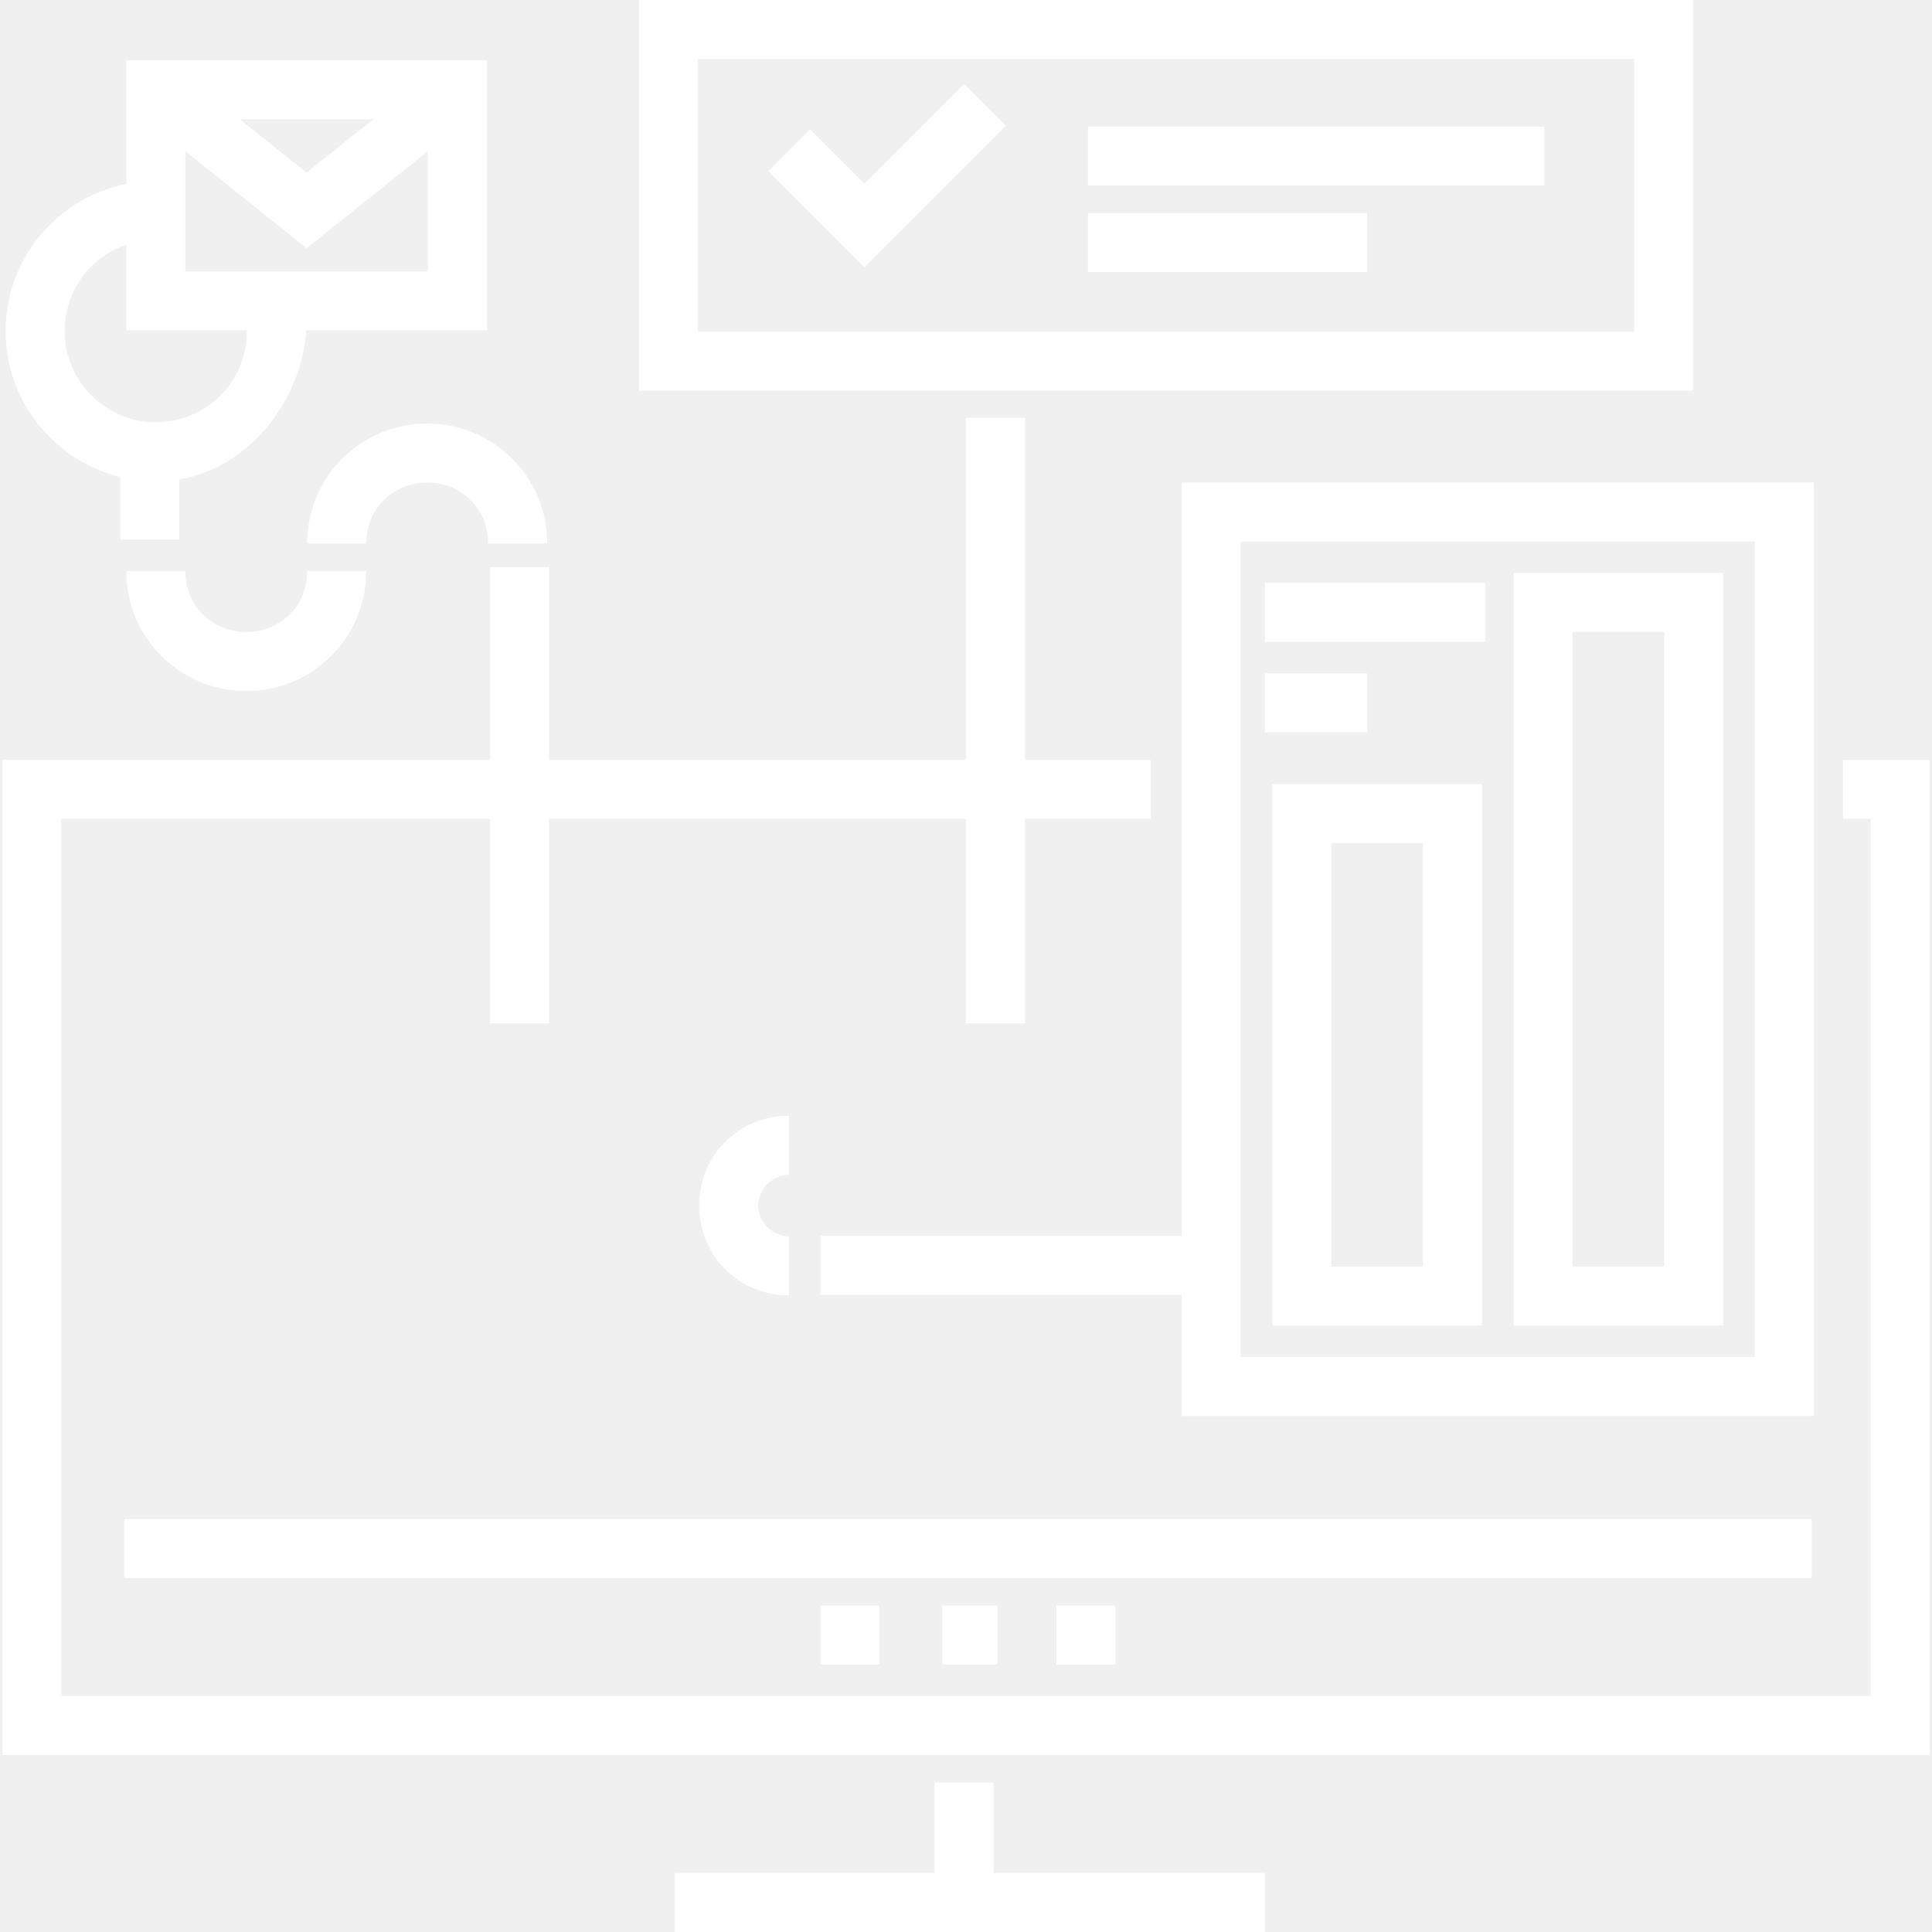
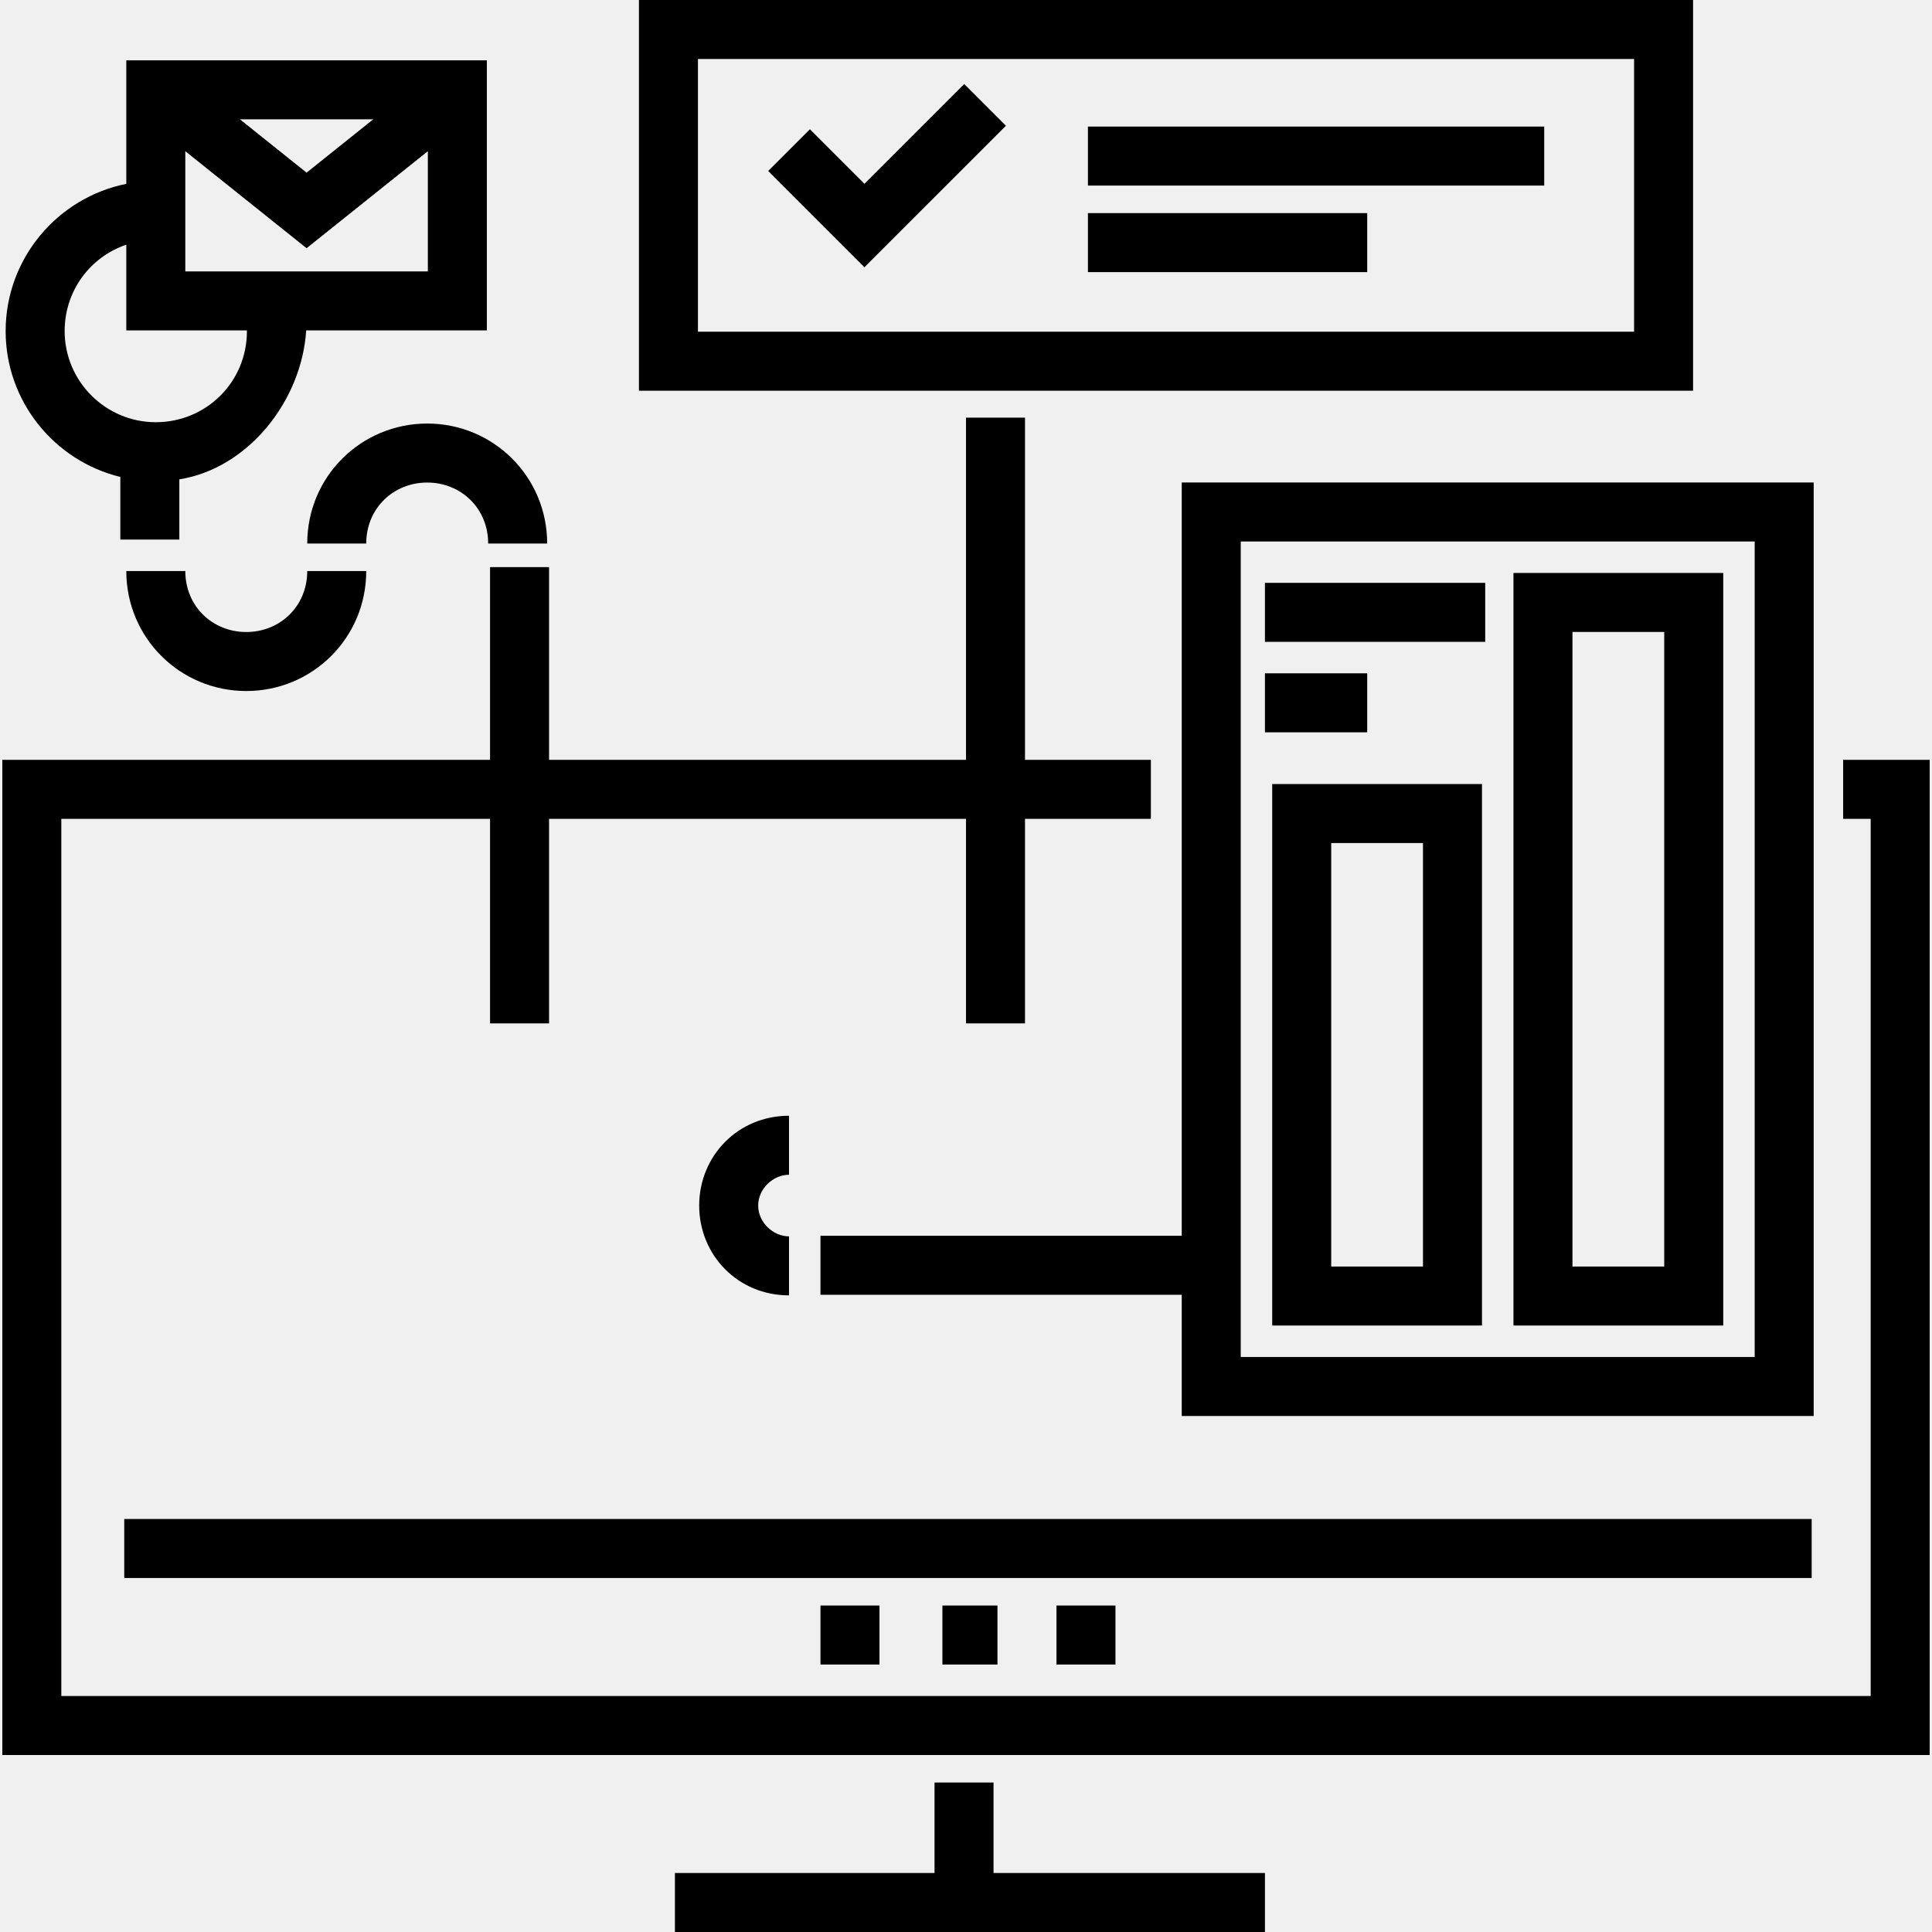
- <svg xmlns="http://www.w3.org/2000/svg" width="48px" height="48px" fill="#fff" version="1.1" id="Layer_1" viewBox="0 0 512 512" xml:space="preserve">
+ <svg xmlns="http://www.w3.org/2000/svg" width="48px" height="48px" fill="currentColor" version="1.1" id="Layer_1" viewBox="0 0 512 512" xml:space="preserve">
  <g>
    <g>
      <polygon points="263.297,496.364 263.297,472.389 247.661,472.389 247.661,496.364 178.863,496.364 178.863,512 335.221,512     335.221,496.364   " />
    </g>
  </g>
  <g>
    <g>
      <rect x="32.929" y="402.549" width="447.184" height="15.636" />
    </g>
  </g>
  <g>
    <g>
      <rect x="217.432" y="425.482" width="15.636" height="15.636" />
    </g>
  </g>
  <g>
    <g>
      <rect x="249.746" y="425.482" width="14.593" height="15.636" />
    </g>
  </g>
  <g>
    <g>
      <rect x="279.975" y="425.482" width="15.636" height="15.636" />
    </g>
  </g>
  <g>
    <g>
      <path d="M81.421,151.334c0,9.381-7.248,16.157-16.156,16.157c-8.909,0-16.157-6.776-16.157-16.157H33.472    c0,17.721,14.263,31.793,31.793,31.793s31.792-14.072,31.792-31.793H81.421z" />
    </g>
  </g>
  <g>
    <g>
      <path d="M113.214,112.244c-17.53,0-31.793,14.072-31.793,31.793h15.636c0-9.381,7.248-16.157,16.157-16.157    c8.908,0,16.156,6.776,16.156,16.157h15.636C145.005,126.317,130.744,112.244,113.214,112.244z" />
    </g>
  </g>
  <g>
    <g>
      <path d="M169.328,103.542h279.355V0H169.328V103.542z M184.963,15.636h248.083v72.271H184.963V15.636z" />
    </g>
  </g>
  <g>
    <g>
      <path d="M209.093,311.321v-15.636c-13.551,0-23.801,10.677-23.801,23.801s10.25,23.801,23.801,23.801v-15.636    c-4.17,0-8.165-3.663-8.165-8.165C200.928,314.984,204.923,311.321,209.093,311.321z" />
    </g>
  </g>
  <g>
    <g>
      <path d="M313.174,327.497h-95.743v15.636h95.743v32.12h167.474v-247.39H313.174V327.497z M328.81,143.499h136.203v216.117H328.81    V143.499z" />
    </g>
  </g>
  <g>
    <g>
      <polygon points="488.452,201.368 488.452,217.004 495.749,217.004 495.749,449.457 16.251,449.457 16.251,217.004     129.871,217.004 129.871,271.208 145.507,271.208 145.507,217.004 256,217.004 256,271.208 271.636,271.208 271.636,217.004     304.992,217.004 304.992,201.368 271.636,201.368 271.636,110.681 256,110.681 256,201.368 145.507,201.368 145.507,150.291     129.871,150.291 129.871,201.368 0.615,201.368 0.615,465.093 511.385,465.093 511.385,201.368   " />
    </g>
  </g>
  <g>
    <g>
      <polygon points="255.528,22.269 229.09,48.708 214.64,34.256 203.584,45.312 229.09,70.819 266.584,33.326   " />
    </g>
  </g>
  <g>
    <g>
      <rect x="288.314" y="33.544" width="120.917" height="15.636" />
    </g>
  </g>
  <g>
    <g>
      <rect x="288.314" y="56.477" width="74.01" height="15.636" />
    </g>
  </g>
  <g>
    <g>
      <path d="M337.149,207.778v143.5h55.593v-143.5H337.149z M377.106,335.643h-24.321V223.414h24.321V335.643z" />
    </g>
  </g>
  <g>
    <g>
      <path d="M401.082,151.838v199.44h55.593v-199.44H401.082z M441.038,335.643h-24.321V167.474h24.321V335.643z" />
    </g>
  </g>
  <g>
    <g>
      <rect x="335.221" y="154.461" width="58.374" height="15.636" />
    </g>
  </g>
  <g>
    <g>
      <rect x="335.221" y="178.436" width="27.102" height="15.636" />
    </g>
  </g>
  <g>
    <g>
      <path d="M33.472,15.983v32.74C15.288,52.363,1.496,68.472,1.496,87.737c0,18.697,12.977,34.417,30.391,38.655v16.603h15.636    v-15.963C65.66,124.16,79.912,106.383,81.15,87.56h47.873V15.983H33.472z M98.918,31.619L81.248,45.756L63.577,31.619H98.918z     M65.438,87.748c0,13.551-10.839,24.141-24.153,24.141c-13.314,0-24.153-10.841-24.153-24.155c0-10.622,6.738-19.656,16.34-22.88    V87.56h31.974L65.438,87.748z M113.387,71.924H49.108V40.067l32.14,25.711l32.139-25.711V71.924z" />
    </g>
  </g>
</svg>
